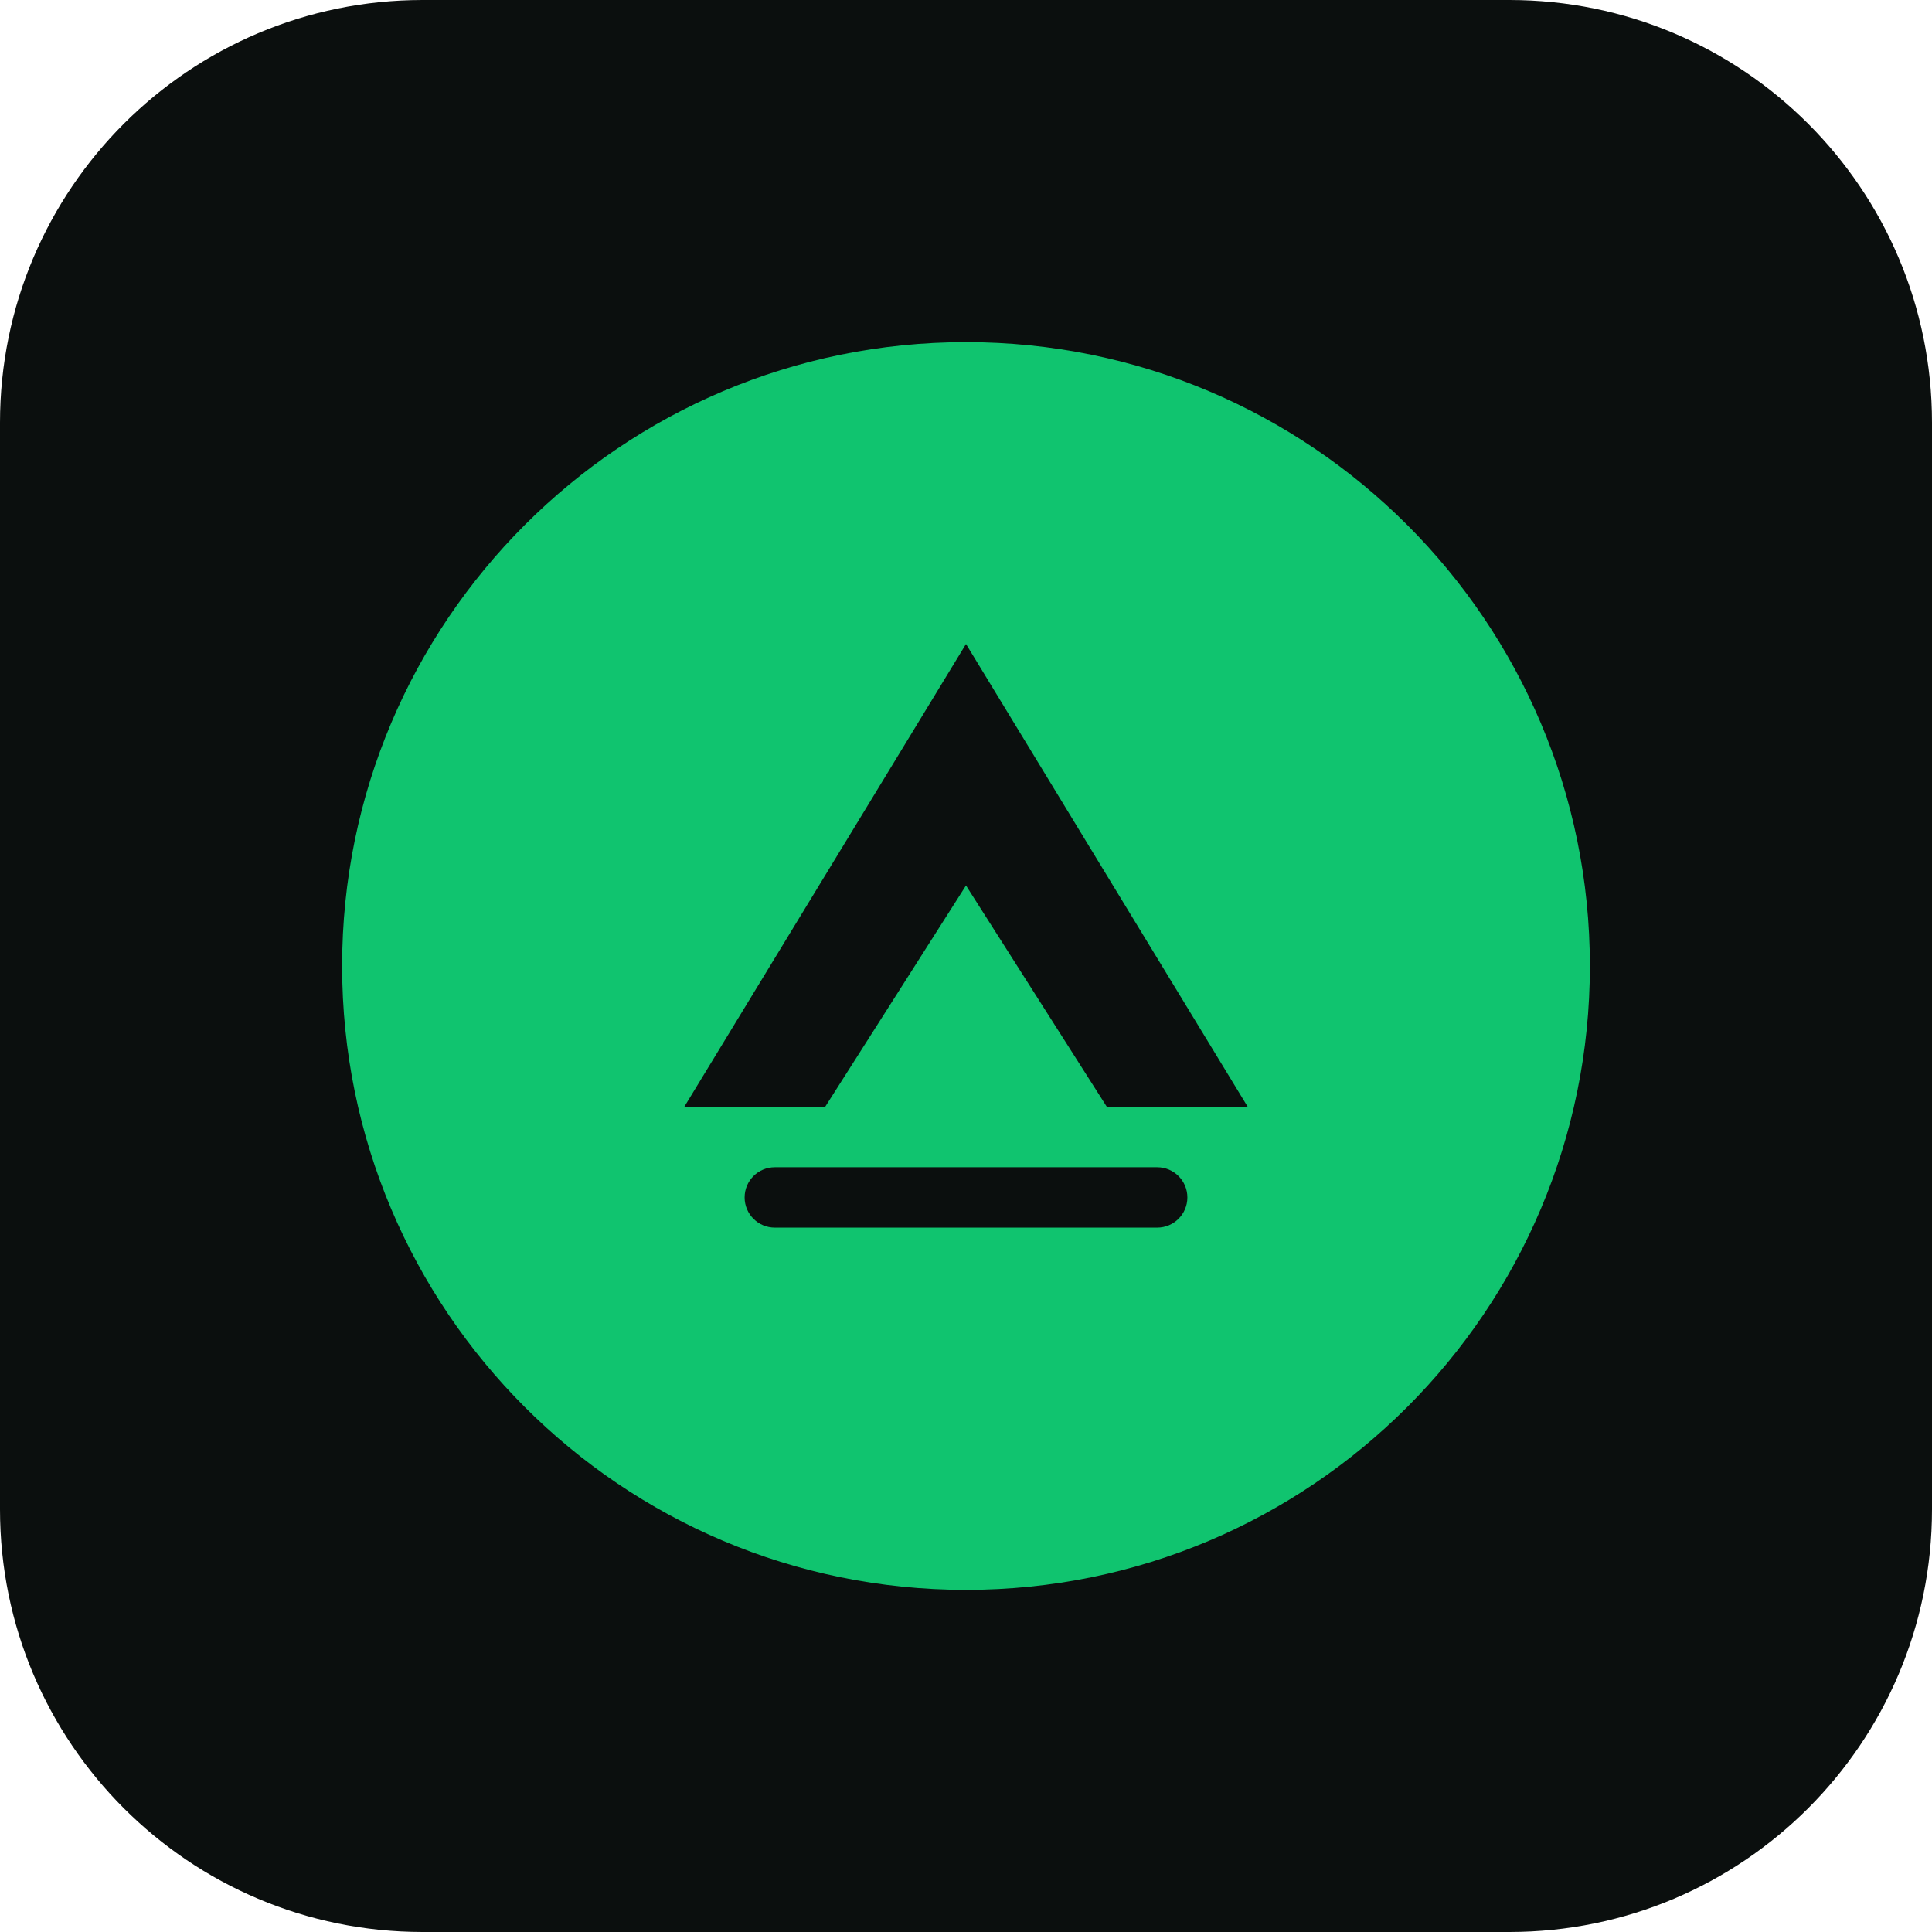
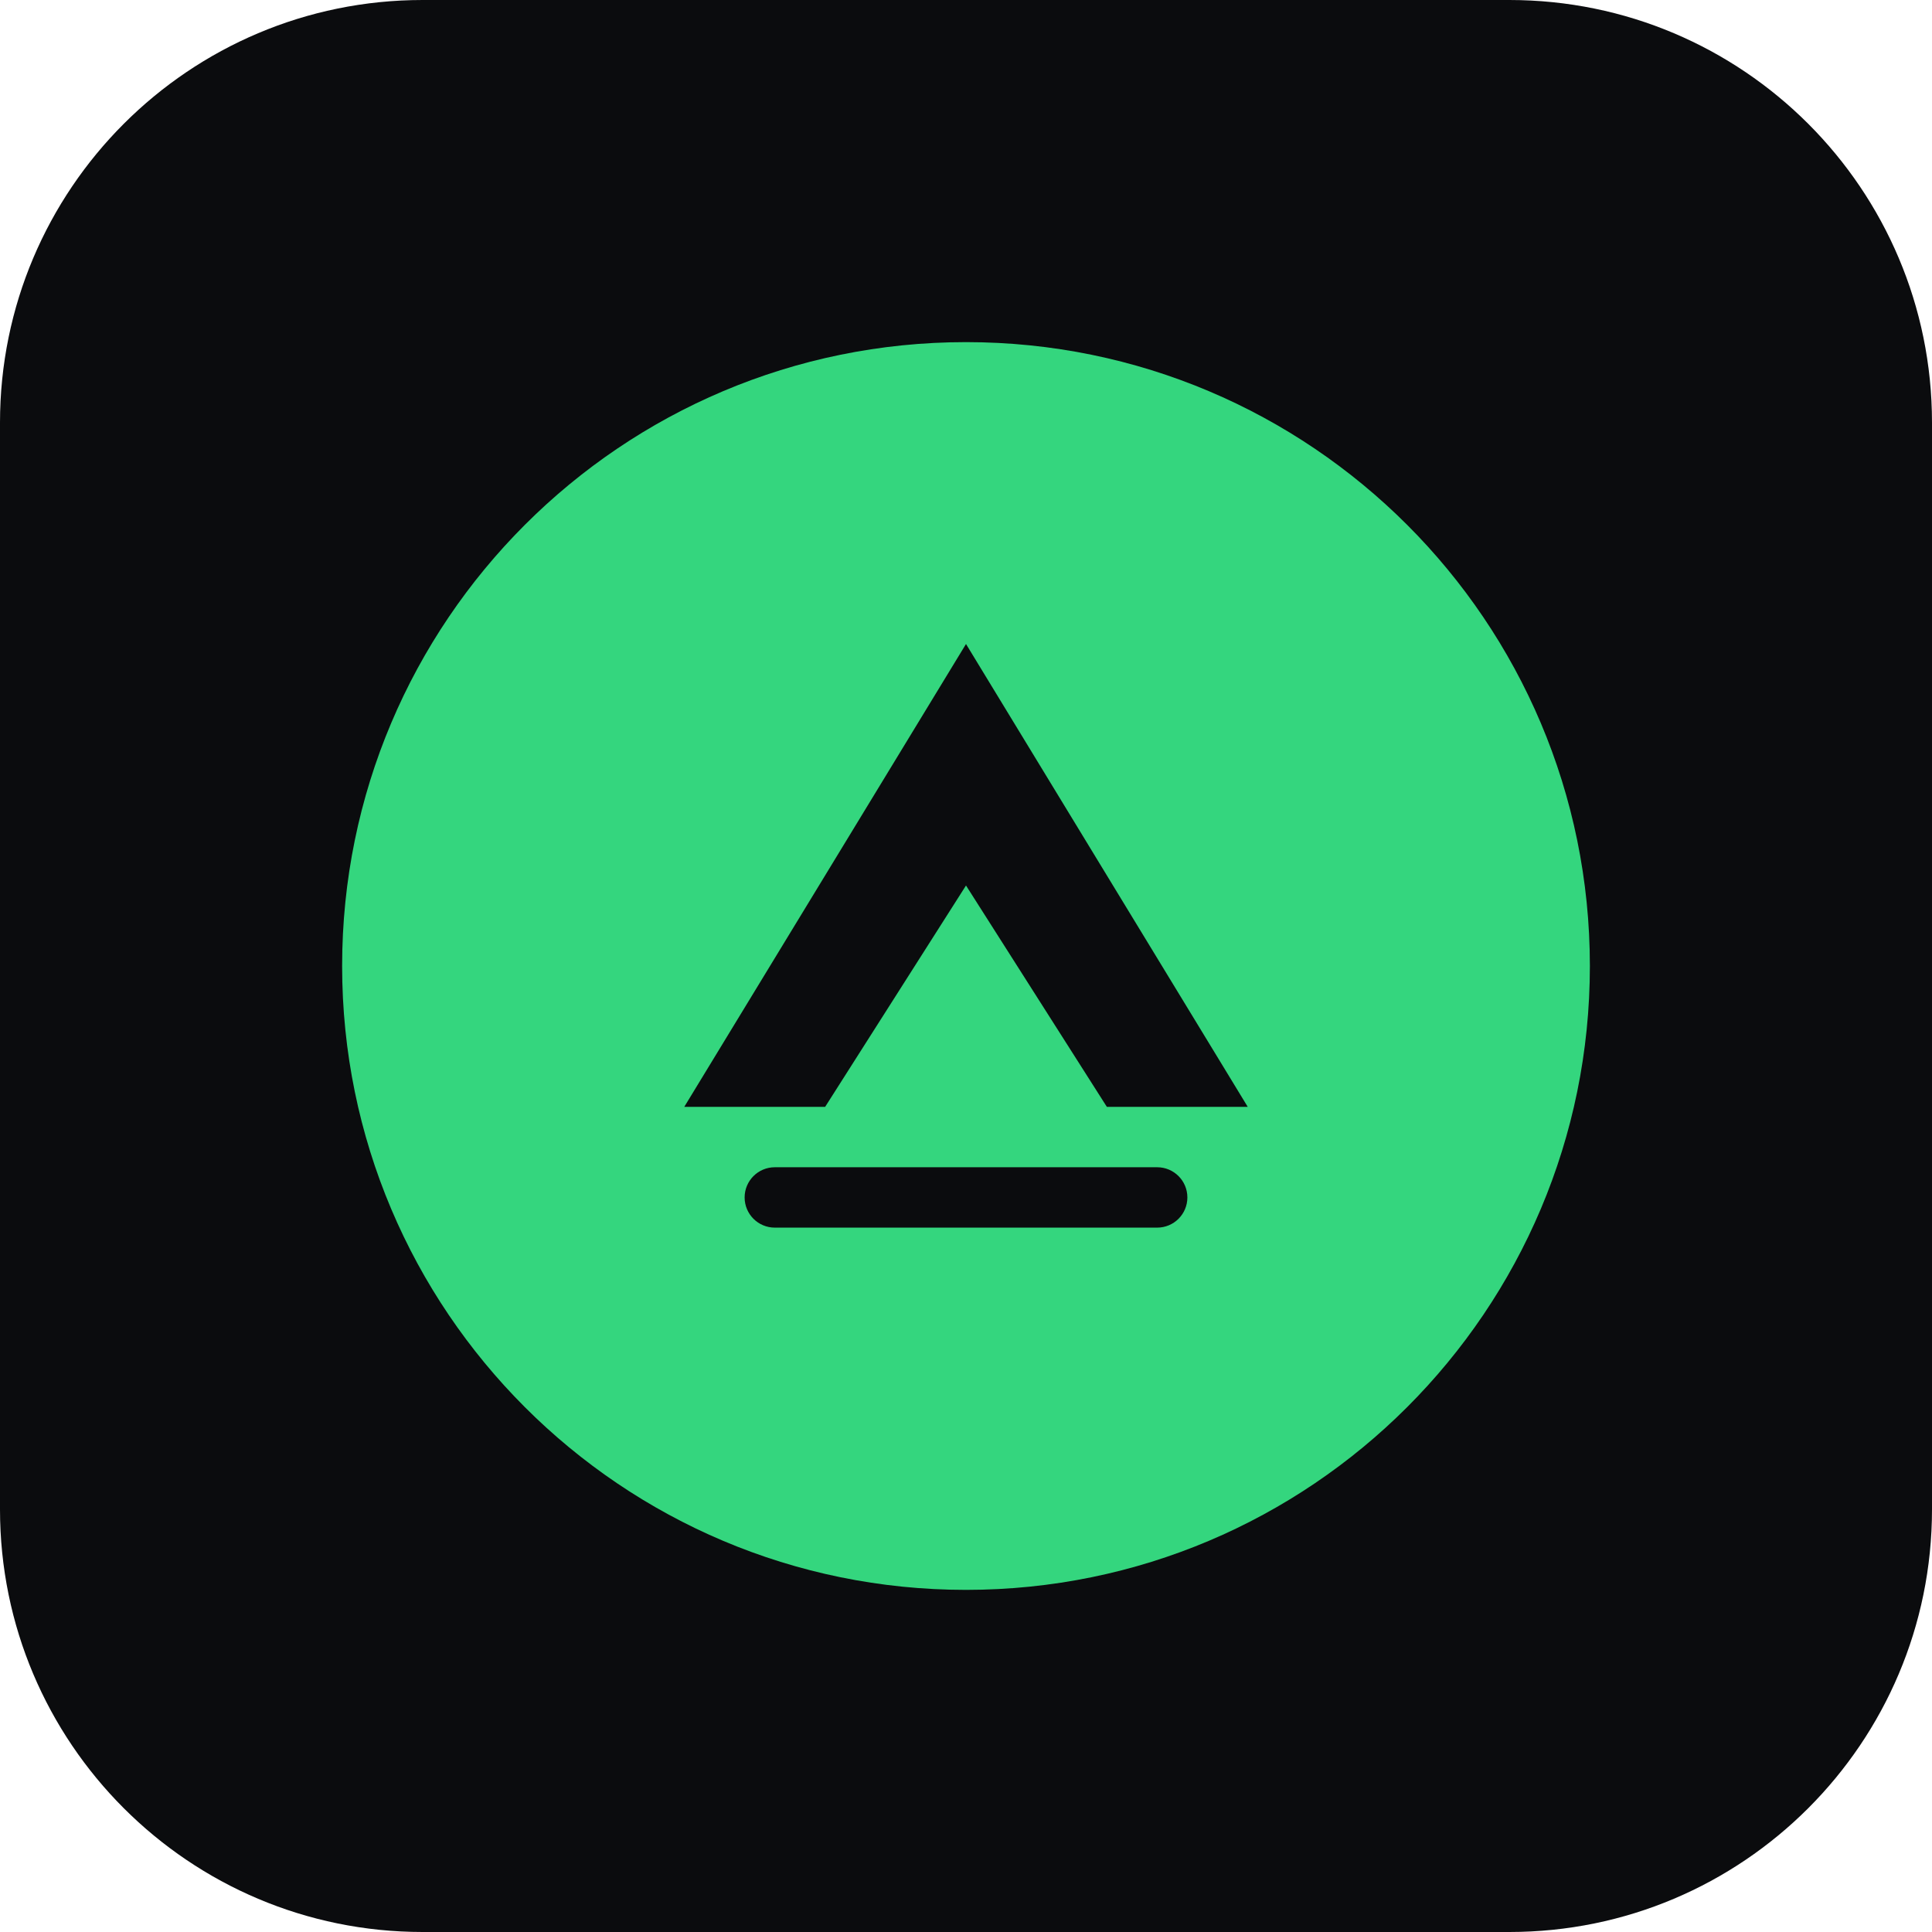
<svg xmlns="http://www.w3.org/2000/svg" viewBox="0 0 192 192" width="192" height="192">
-   <rect width="192" height="192" rx="42" fill="#0B0F0E" />
-   <circle cx="96" cy="96" r="62" fill="#10C46F" />
-   <path d="M68 110 L96 64 L124 110 H110 L96 88 L82 110 Z" fill="#0B0F0E" />
-   <rect x="74" y="116" width="44" height="6" rx="3" fill="#0B0F0E" />
+   <rect width="192" height="192" rx="42" fill="#0B0C0E" />
+   <circle cx="96" cy="96" r="62" fill="#34D67E" />
+   <path d="M68 110 L96 64 L124 110 H110 L96 88 L82 110 Z" fill="#0B0C0E" />
+   <rect x="74" y="116" width="44" height="6" rx="3" fill="#0B0C0E" />
</svg>
